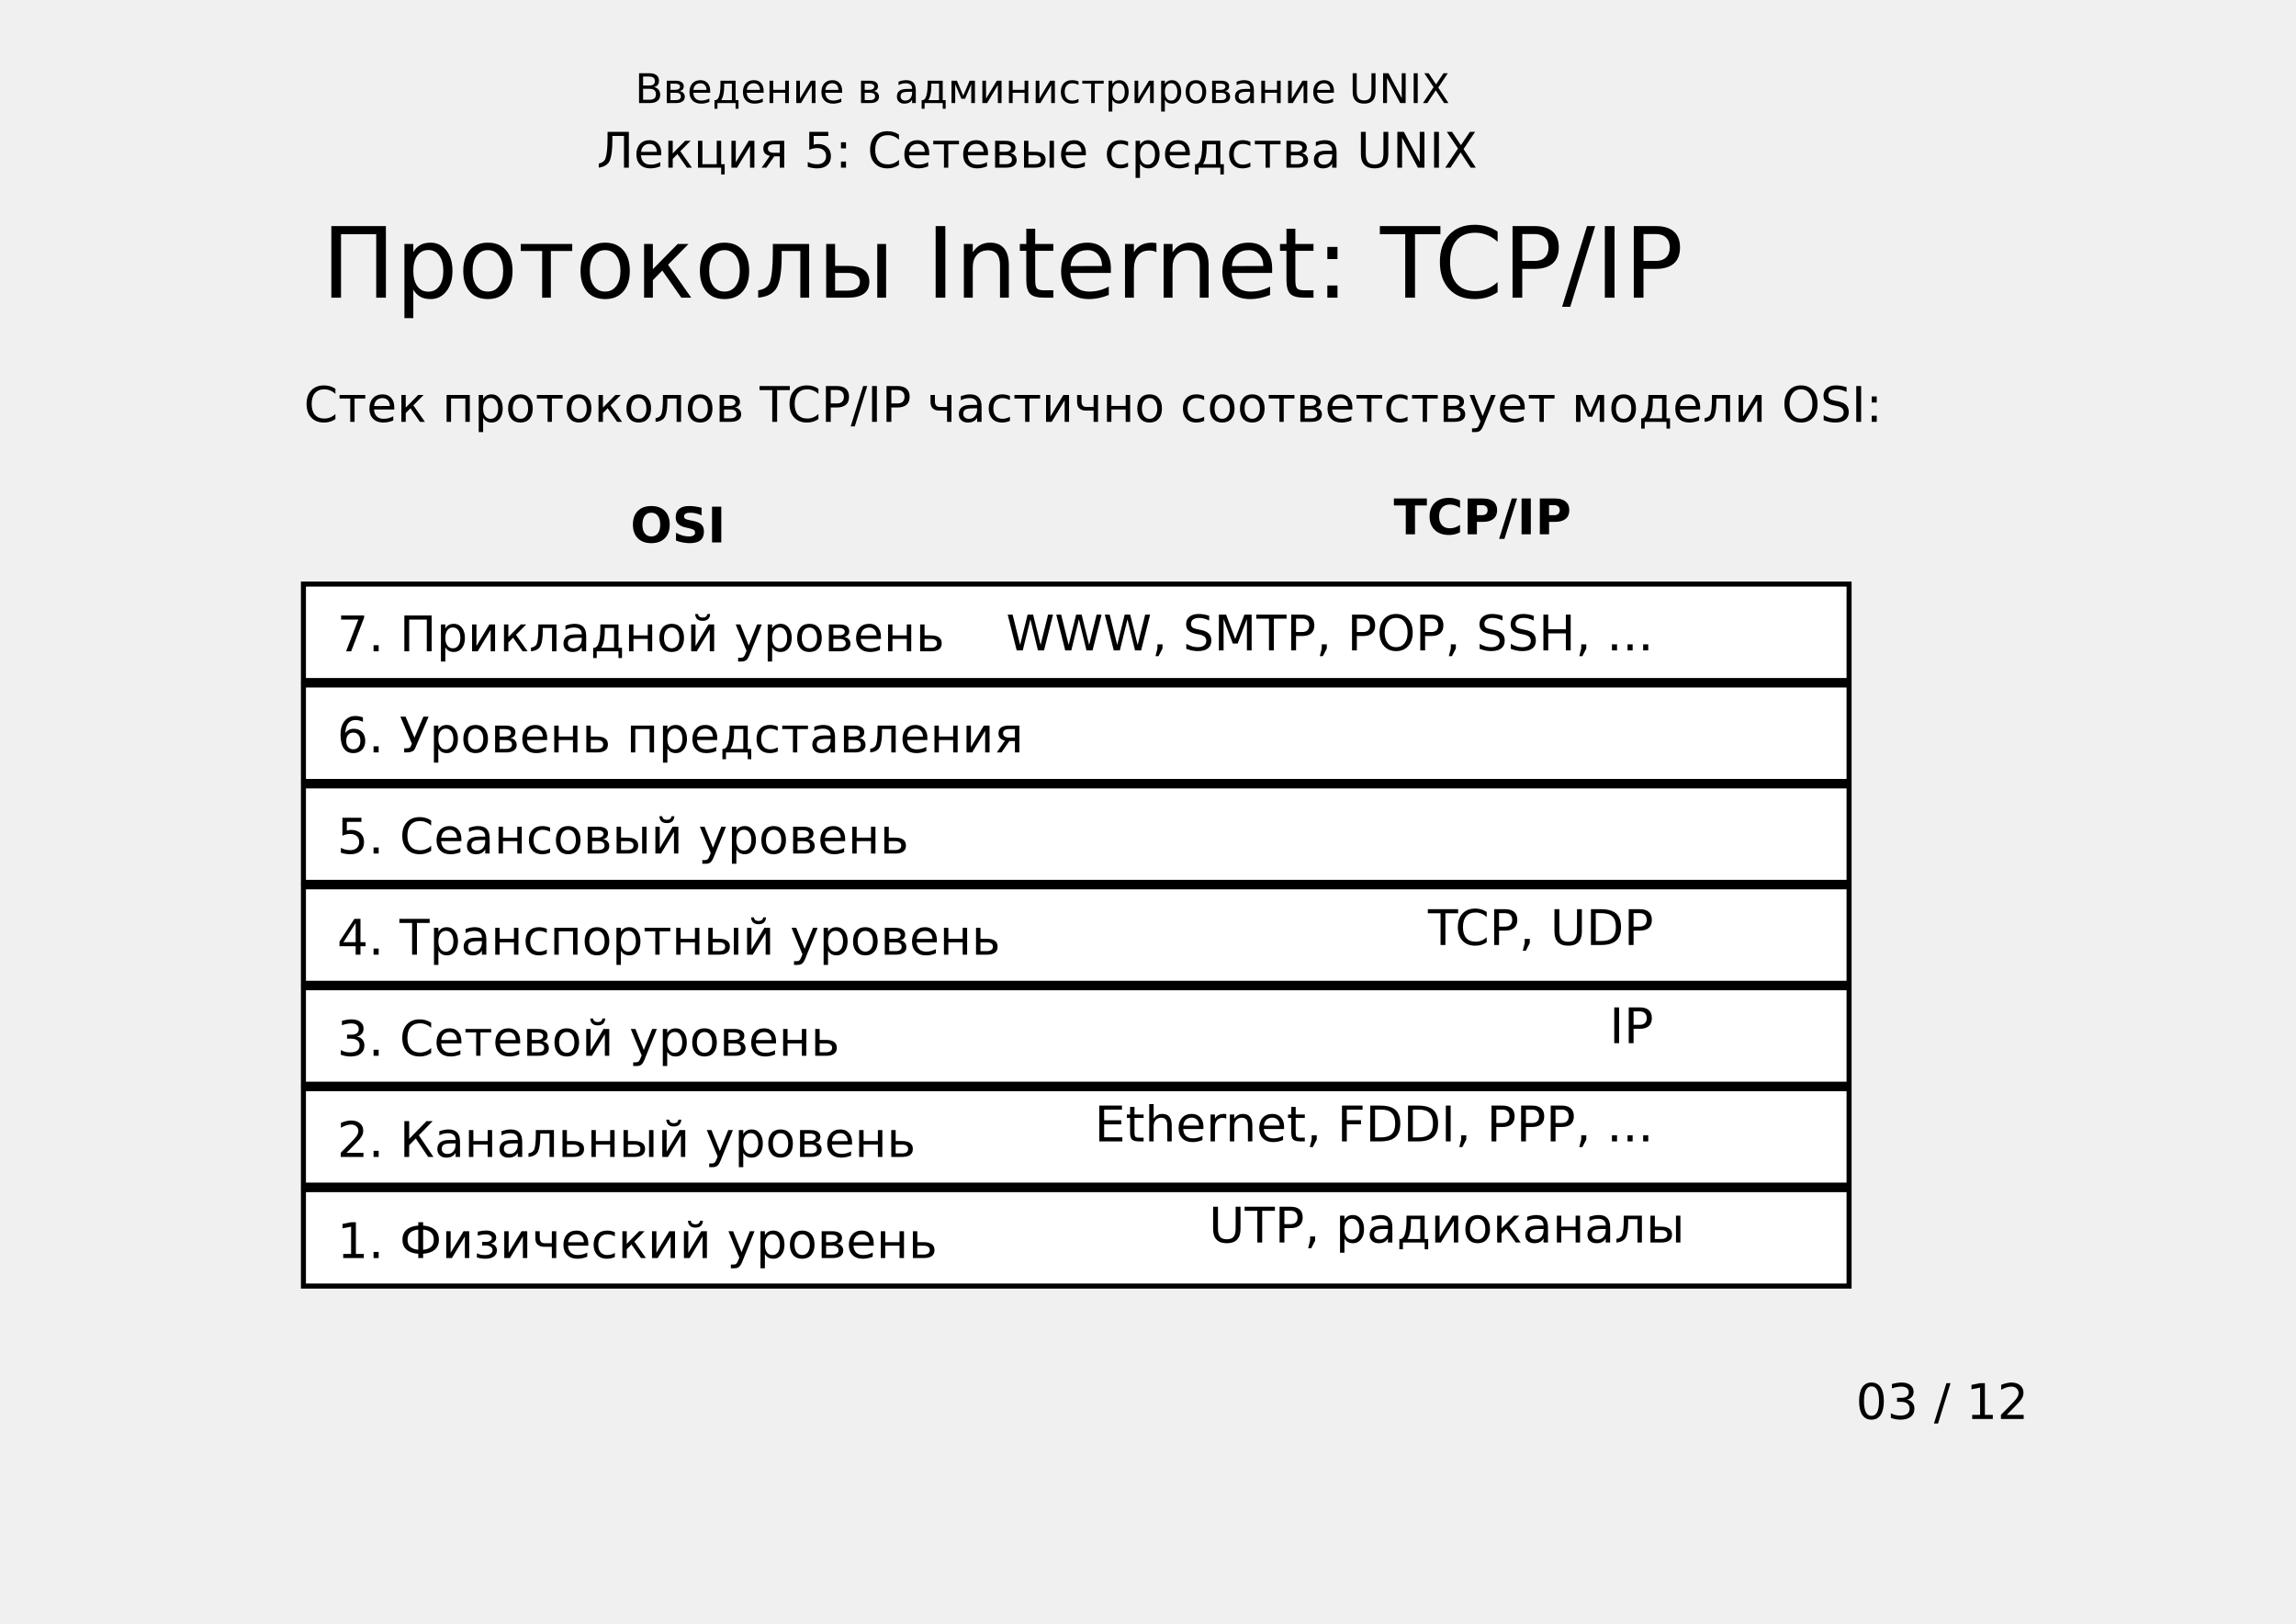
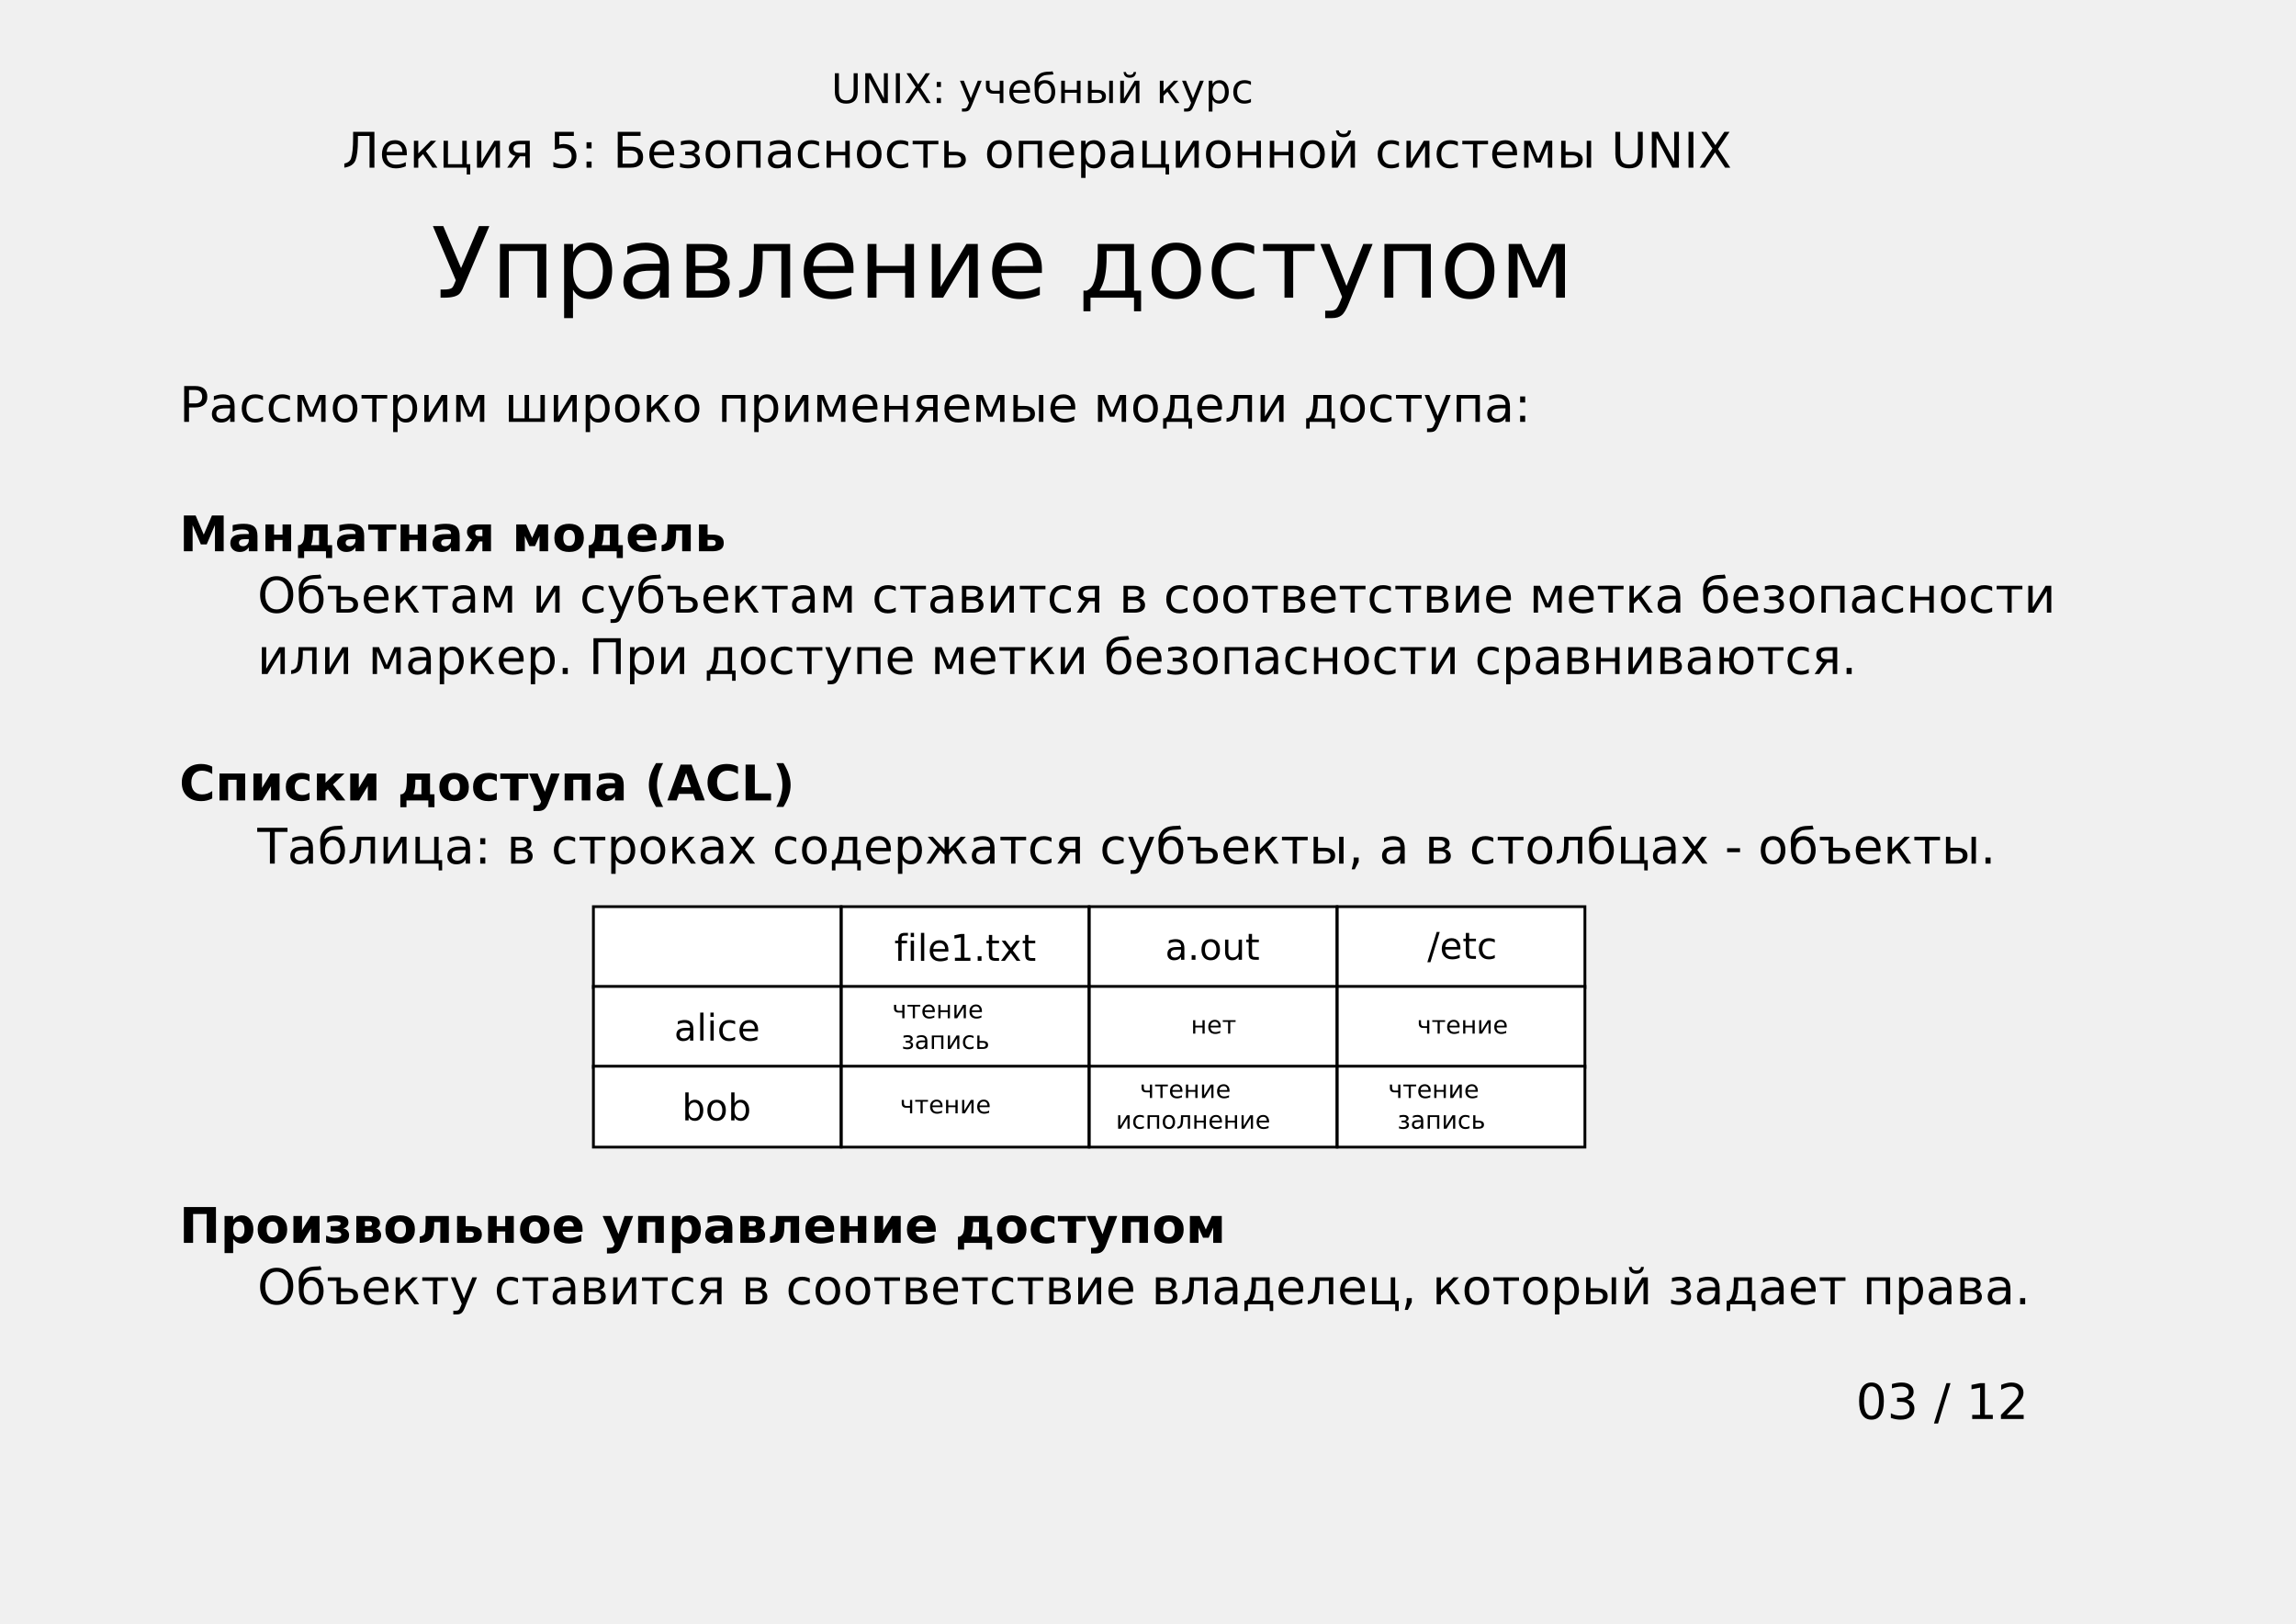
<svg xmlns="http://www.w3.org/2000/svg" width="841.89pt" height="595.276pt" id="svg2">
  <defs id="defs4">
    <marker orient="auto" refY="0.0" refX="0.0" id="Arrow2Mstart" style="overflow:visible">
      <path id="path2179" style="font-size:12.0;fill-rule:evenodd;stroke-width:0.625;stroke-linejoin:round" d="M 8.719,4.034 L -2.207,0.016 L 8.719,-4.002 C 6.973,-1.63 6.983,1.616 8.719,4.034 z " transform="scale(0.6) translate(-5,0)" />
    </marker>
    <marker orient="auto" refY="0.0" refX="0.0" id="Arrow2Mend" style="overflow:visible;">
      <path id="path2316" style="font-size:12.0;fill-rule:evenodd;stroke-width:0.625;stroke-linejoin:round;" d="M 8.719,4.034 L -2.207,0.016 L 8.719,-4.002 C 6.973,-1.63 6.983,1.616 8.719,4.034 z " transform="scale(0.6) rotate(180) translate(-5,0)" />
    </marker>
  </defs>
  <g id="layer4" />
  <g id="layer3">
    <text xml:space="preserve" style="font-size:24px;font-style:normal;font-variant:normal;font-weight:normal;font-stretch:normal;text-align:start;line-height:125%;writing-mode:lr-tb;text-anchor:start;fill:#000000;fill-opacity:1;stroke:none;stroke-width:1pt;stroke-linecap:butt;stroke-linejoin:miter;stroke-opacity:1;display:inline;font-family:Bitstream Vera Sans" x="907.349" y="693.62" id="text1334">
      <tspan id="tspan1336" x="907.349" y="693.62">03 / 12</tspan>
    </text>
-     <text xml:space="preserve" style="font-size:24px;font-style:normal;font-variant:normal;font-weight:normal;font-stretch:normal;text-align:start;line-height:125%;writing-mode:lr-tb;text-anchor:start;fill:#000000;fill-opacity:1;stroke:none;stroke-width:1pt;stroke-linecap:butt;stroke-linejoin:miter;stroke-opacity:1;font-family:Bitstream Vera Sans" x="148.539" y="206.202" id="text1342">
-       <tspan x="148.539" y="206.202" id="tspan2253">Стек протоколов TCP/IP частично соответствует модели OSI: </tspan>
-       <tspan x="148.539" y="237.097" id="tspan2251" />
+     <text xml:space="preserve" style="font-size:24px;font-style:normal;font-variant:normal;font-weight:normal;font-stretch:normal;text-align:start;line-height:125%;writing-mode:lr-tb;text-anchor:start;fill:#000000;fill-opacity:1;stroke:none;stroke-width:1pt;stroke-linecap:butt;stroke-linejoin:miter;stroke-opacity:1;font-family:Bitstream Vera Sans" x="87.683" y="206.202" id="text1342">
+       <tspan id="tspan1352" x="87.683" y="206.202" style="font-size:24px;font-style:normal;font-variant:normal;font-weight:normal;font-stretch:normal;text-align:start;line-height:130%;writing-mode:lr-tb;text-anchor:start;font-family:Bitstream Vera Sans">Рассмотрим широко применяемые модели доступа:</tspan>
+       <tspan x="87.683" y="238.333" id="tspan1618" />
+       <tspan x="87.683" y="269.471" id="tspan1620" style="font-family:Bitstream Vera Sans;font-weight:bold;font-style:normal;font-stretch:normal;font-variant:normal;font-size:24;text-anchor:start;text-align:start;writing-mode:lr;line-height:125%">Мандатная модель</tspan>
+       <tspan x="87.683" y="299.471" id="tspan1622">     Объектам и субъектам ставится в соответствие метка безопасности</tspan>
+       <tspan x="87.683" y="329.471" id="tspan1624">     или маркер. При доступе метки безопасности сравниваются.</tspan>
+       <tspan x="87.683" y="360.366" id="tspan1626" />
+       <tspan x="87.683" y="391.262" id="tspan1628" style="font-family:Bitstream Vera Sans;font-weight:bold;font-style:normal;font-stretch:normal;font-variant:normal;font-size:24;text-anchor:start;text-align:start;writing-mode:lr;line-height:125%">Списки доступа (ACL)</tspan>
+       <tspan x="87.683" y="422.157" id="tspan1632">     Таблица: в строках содержатся субъекты, а в столбцах - объекты.</tspan>
+       <tspan x="87.683" y="453.052" id="tspan1742" />
+       <tspan x="87.683" y="483.947" id="tspan1744" />
+       <tspan x="87.683" y="514.842" id="tspan1746" />
+       <tspan x="87.683" y="545.738" id="tspan1748" />
+       <tspan x="87.683" y="576.633" id="tspan1750" />
+       <tspan x="87.683" y="607.528" id="tspan1752" style="font-family:Bitstream Vera Sans;font-weight:bold;font-style:normal;font-stretch:normal;font-variant:normal;font-size:24;text-anchor:start;text-align:start;writing-mode:lr;line-height:125%">Произвольное управление доступом</tspan>
+       <tspan x="87.683" y="637.528" id="tspan1754">     Объекту ставится в соответствие владелец, который задает права.</tspan>
    </text>
-     <g id="g1876" transform="translate(-11.82504,-10.13574)">
-       <rect y="295.647" x="160.174" height="47.143" width="755.664" id="rect1324" style="fill:#ffffff;fill-opacity:1;fill-rule:nonzero;stroke:#000000;stroke-width:2.459;stroke-linecap:round;stroke-linejoin:miter;stroke-miterlimit:4;stroke-dasharray:none;stroke-dashoffset:0;stroke-opacity:1" />
-       <rect style="fill:#ffffff;fill-opacity:1;fill-rule:nonzero;stroke:#000000;stroke-width:2.459;stroke-linecap:round;stroke-linejoin:miter;stroke-miterlimit:4;stroke-dasharray:none;stroke-dashoffset:0;stroke-opacity:1" id="rect2056" width="755.664" height="47.143" x="160.174" y="344.98" />
-       <rect y="394.314" x="160.174" height="47.143" width="755.664" id="rect2058" style="fill:#ffffff;fill-opacity:1;fill-rule:nonzero;stroke:#000000;stroke-width:2.459;stroke-linecap:round;stroke-linejoin:miter;stroke-miterlimit:4;stroke-dasharray:none;stroke-dashoffset:0;stroke-opacity:1" />
-       <rect style="fill:#ffffff;fill-opacity:1;fill-rule:nonzero;stroke:#000000;stroke-width:2.459;stroke-linecap:round;stroke-linejoin:miter;stroke-miterlimit:4;stroke-dasharray:none;stroke-dashoffset:0;stroke-opacity:1" id="rect2060" width="755.664" height="47.143" x="160.174" y="443.647" />
-       <rect y="492.98" x="160.174" height="47.143" width="755.664" id="rect2062" style="fill:#ffffff;fill-opacity:1;fill-rule:nonzero;stroke:#000000;stroke-width:2.459;stroke-linecap:round;stroke-linejoin:miter;stroke-miterlimit:4;stroke-dasharray:none;stroke-dashoffset:0;stroke-opacity:1" />
-       <rect style="fill:#ffffff;fill-opacity:1;fill-rule:nonzero;stroke:#000000;stroke-width:2.459;stroke-linecap:round;stroke-linejoin:miter;stroke-miterlimit:4;stroke-dasharray:none;stroke-dashoffset:0;stroke-opacity:1" id="rect2064" width="755.664" height="47.143" x="160.174" y="542.314" />
-       <rect y="591.647" x="160.174" height="47.143" width="755.664" id="rect2066" style="fill:#ffffff;fill-opacity:1;fill-rule:nonzero;stroke:#000000;stroke-width:2.459;stroke-linecap:round;stroke-linejoin:miter;stroke-miterlimit:4;stroke-dasharray:none;stroke-dashoffset:0;stroke-opacity:1" />
-       <text id="text1306" y="328.504" x="176.631" style="font-size:24px;font-style:normal;font-variant:normal;font-weight:normal;font-stretch:normal;text-align:start;line-height:200%;writing-mode:lr-tb;text-anchor:start;fill:#000000;fill-opacity:1;stroke:none;stroke-width:1pt;stroke-linecap:butt;stroke-linejoin:miter;stroke-opacity:1;font-family:Bitstream Vera Sans" xml:space="preserve">
-         <tspan y="328.504" x="176.631" id="tspan1308">7. Прикладной уровень</tspan>
-         <tspan id="tspan1312" y="377.937" x="176.631">6. Уровень представления</tspan>
-         <tspan id="tspan1314" y="427.369" x="176.631">5. Сеансовый уровень</tspan>
-         <tspan id="tspan1316" y="476.801" x="176.631">4. Транспортный уровень</tspan>
-         <tspan id="tspan1318" y="526.234" x="176.631">3. Сетевой уровень</tspan>
-         <tspan id="tspan1320" y="575.666" x="176.631">2. Канальный уровень</tspan>
-         <tspan id="tspan1322" y="625.098" x="176.631">1. Физический уровень</tspan>
-       </text>
-       <text id="text1386" y="275.3" x="320.051" style="font-size:24px;font-style:normal;font-variant:normal;font-weight:bold;font-stretch:normal;text-align:start;line-height:125%;writing-mode:lr-tb;text-anchor:start;fill:#000000;fill-opacity:1;stroke:none;stroke-width:1pt;stroke-linecap:butt;stroke-linejoin:miter;stroke-opacity:1;font-family:Bitstream Vera Sans" xml:space="preserve">
-         <tspan y="275.3" x="320.051" id="tspan1388">OSI</tspan>
-       </text>
-       <text id="text1390" y="328.071" x="888.895" style="font-size:24px;font-style:normal;font-variant:normal;font-weight:normal;font-stretch:normal;text-align:end;line-height:200%;writing-mode:lr-tb;text-anchor:end;fill:#000000;fill-opacity:1;stroke:none;stroke-width:1pt;stroke-linecap:butt;stroke-linejoin:miter;stroke-opacity:1;font-family:Bitstream Vera Sans" xml:space="preserve">
-         <tspan y="328.071" x="888.895" id="tspan1392">WWW, SMTP, POP, SSH, ...</tspan>
-         <tspan id="tspan1394" y="376.071" x="888.895" />
-         <tspan id="tspan1396" y="424.071" x="888.895" />
-         <tspan id="tspan1398" y="472.071" x="888.895">TCP, UDP</tspan>
-         <tspan id="tspan1400" y="520.071" x="888.895">IP</tspan>
-         <tspan id="tspan1402" y="568.071" x="888.895">Ethernet, FDDI, PPP, ...</tspan>
-         <tspan id="tspan1404" y="617.503" x="888.895">UTP, радиоканалы</tspan>
-       </text>
-       <text id="text1406" y="271.308" x="693.18" style="font-size:24px;font-style:normal;font-variant:normal;font-weight:bold;font-stretch:normal;text-align:start;line-height:125%;writing-mode:lr-tb;text-anchor:start;fill:#000000;fill-opacity:1;stroke:none;stroke-width:1pt;stroke-linecap:butt;stroke-linejoin:miter;stroke-opacity:1;font-family:Bitstream Vera Sans" xml:space="preserve">
-         <tspan y="271.308" x="693.18" id="tspan1408">TCP/IP</tspan>
-       </text>
-     </g>
+     <rect style="fill:#ffffff;fill-opacity:1;fill-rule:nonzero;stroke:#000000;stroke-width:1.375;stroke-linecap:round;stroke-linejoin:miter;stroke-miterlimit:4;stroke-dasharray:none;stroke-dashoffset:0;stroke-opacity:1" id="rect1634" width="121.083" height="39.562" x="290.12" y="443.185" />
+     <rect y="443.185" x="411.342" height="39.562" width="121.083" id="rect1638" style="fill:#ffffff;fill-opacity:1;fill-rule:nonzero;stroke:#000000;stroke-width:1.375;stroke-linecap:round;stroke-linejoin:miter;stroke-miterlimit:4;stroke-dasharray:none;stroke-dashoffset:0;stroke-opacity:1" />
+     <rect y="443.185" x="532.564" height="39.562" width="121.083" id="rect1640" style="fill:#ffffff;fill-opacity:1;fill-rule:nonzero;stroke:#000000;stroke-width:1.375;stroke-linecap:round;stroke-linejoin:miter;stroke-miterlimit:4;stroke-dasharray:none;stroke-dashoffset:0;stroke-opacity:1" />
+     <rect style="fill:#ffffff;fill-opacity:1;fill-rule:nonzero;stroke:#000000;stroke-width:1.375;stroke-linecap:round;stroke-linejoin:miter;stroke-miterlimit:4;stroke-dasharray:none;stroke-dashoffset:0;stroke-opacity:1" id="rect1642" width="121.083" height="39.562" x="653.787" y="443.185" />
+     <rect y="482.18" x="290.12" height="39.562" width="121.083" id="rect1644" style="fill:#ffffff;fill-opacity:1;fill-rule:nonzero;stroke:#000000;stroke-width:1.375;stroke-linecap:round;stroke-linejoin:miter;stroke-miterlimit:4;stroke-dasharray:none;stroke-dashoffset:0;stroke-opacity:1" />
+     <rect style="fill:#ffffff;fill-opacity:1;fill-rule:nonzero;stroke:#000000;stroke-width:1.375;stroke-linecap:round;stroke-linejoin:miter;stroke-miterlimit:4;stroke-dasharray:none;stroke-dashoffset:0;stroke-opacity:1" id="rect1646" width="121.083" height="39.562" x="411.342" y="482.18" />
+     <rect style="fill:#ffffff;fill-opacity:1;fill-rule:nonzero;stroke:#000000;stroke-width:1.375;stroke-linecap:round;stroke-linejoin:miter;stroke-miterlimit:4;stroke-dasharray:none;stroke-dashoffset:0;stroke-opacity:1" id="rect1648" width="121.083" height="39.562" x="532.564" y="482.18" />
+     <rect y="482.18" x="653.787" height="39.562" width="121.083" id="rect1650" style="fill:#ffffff;fill-opacity:1;fill-rule:nonzero;stroke:#000000;stroke-width:1.375;stroke-linecap:round;stroke-linejoin:miter;stroke-miterlimit:4;stroke-dasharray:none;stroke-dashoffset:0;stroke-opacity:1" />
+     <rect style="fill:#ffffff;fill-opacity:1;fill-rule:nonzero;stroke:#000000;stroke-width:1.375;stroke-linecap:round;stroke-linejoin:miter;stroke-miterlimit:4;stroke-dasharray:none;stroke-dashoffset:0;stroke-opacity:1" id="rect1652" width="121.083" height="39.562" x="290.12" y="521.174" />
+     <rect y="521.174" x="411.342" height="39.562" width="121.083" id="rect1654" style="fill:#ffffff;fill-opacity:1;fill-rule:nonzero;stroke:#000000;stroke-width:1.375;stroke-linecap:round;stroke-linejoin:miter;stroke-miterlimit:4;stroke-dasharray:none;stroke-dashoffset:0;stroke-opacity:1" />
+     <rect y="521.174" x="532.564" height="39.562" width="121.083" id="rect1656" style="fill:#ffffff;fill-opacity:1;fill-rule:nonzero;stroke:#000000;stroke-width:1.375;stroke-linecap:round;stroke-linejoin:miter;stroke-miterlimit:4;stroke-dasharray:none;stroke-dashoffset:0;stroke-opacity:1" />
+     <rect style="fill:#ffffff;fill-opacity:1;fill-rule:nonzero;stroke:#000000;stroke-width:1.375;stroke-linecap:round;stroke-linejoin:miter;stroke-miterlimit:4;stroke-dasharray:none;stroke-dashoffset:0;stroke-opacity:1" id="rect1658" width="121.083" height="39.562" x="653.787" y="521.174" />
+     <text xml:space="preserve" style="font-size:18px;font-style:normal;font-variant:normal;font-weight:normal;font-stretch:normal;text-align:start;line-height:125%;writing-mode:lr-tb;text-anchor:start;fill:#000000;fill-opacity:1;stroke:none;stroke-width:1pt;stroke-linecap:butt;stroke-linejoin:miter;stroke-opacity:1;font-family:Bitstream Vera Sans" x="329.594" y="508.671" id="text1678">
+       <tspan id="tspan1680" x="329.594" y="508.671">alice</tspan>
+     </text>
+     <text id="text1694" y="547.666" x="333.408" style="font-size:18px;font-style:normal;font-variant:normal;font-weight:normal;font-stretch:normal;text-align:start;line-height:125%;writing-mode:lr-tb;text-anchor:start;fill:#000000;fill-opacity:1;stroke:none;stroke-width:1pt;stroke-linecap:butt;stroke-linejoin:miter;stroke-opacity:1;font-family:Bitstream Vera Sans" xml:space="preserve">
+       <tspan y="547.666" x="333.408" id="tspan1696">bob</tspan>
+     </text>
+     <text id="text1698" y="469.677" x="437.215" style="font-size:18px;font-style:normal;font-variant:normal;font-weight:normal;font-stretch:normal;text-align:start;line-height:125%;writing-mode:lr-tb;text-anchor:start;fill:#000000;fill-opacity:1;stroke:none;stroke-width:1pt;stroke-linecap:butt;stroke-linejoin:miter;stroke-opacity:1;font-family:Bitstream Vera Sans" xml:space="preserve">
+       <tspan y="469.677" x="437.215" id="tspan1700">file1.txt</tspan>
+     </text>
+     <text xml:space="preserve" style="font-size:18px;font-style:normal;font-variant:normal;font-weight:normal;font-stretch:normal;text-align:start;line-height:125%;writing-mode:lr-tb;text-anchor:start;fill:#000000;fill-opacity:1;stroke:none;stroke-width:1pt;stroke-linecap:butt;stroke-linejoin:miter;stroke-opacity:1;font-family:Bitstream Vera Sans" x="569.652" y="469.158" id="text1702">
+       <tspan id="tspan1704" x="569.652" y="469.158">a.out</tspan>
+     </text>
+     <text id="text1706" y="468.692" x="697.827" style="font-size:18px;font-style:normal;font-variant:normal;font-weight:normal;font-stretch:normal;text-align:start;line-height:125%;writing-mode:lr-tb;text-anchor:start;fill:#000000;fill-opacity:1;stroke:none;stroke-width:1pt;stroke-linecap:butt;stroke-linejoin:miter;stroke-opacity:1;font-family:Bitstream Vera Sans" xml:space="preserve">
+       <tspan y="468.692" x="697.827" id="tspan1708">/etc</tspan>
+     </text>
+     <text xml:space="preserve" style="font-size:12px;font-style:normal;font-variant:normal;font-weight:normal;font-stretch:normal;text-align:center;line-height:125%;writing-mode:lr-tb;text-anchor:middle;fill:#000000;fill-opacity:1;stroke:none;stroke-width:1pt;stroke-linecap:butt;stroke-linejoin:miter;stroke-opacity:1;font-family:Bitstream Vera Sans" x="471.804" y="497.733" id="text1710">
+       <tspan id="tspan1712" x="471.804" y="497.733">чтение</tspan>
+       <tspan x="471.804" y="512.733" id="tspan1714">запись</tspan>
+     </text>
+     <text id="text1716" y="544.242" x="471.76" style="font-size:12px;font-style:normal;font-variant:normal;font-weight:normal;font-stretch:normal;text-align:center;line-height:125%;writing-mode:lr-tb;text-anchor:middle;fill:#000000;fill-opacity:1;stroke:none;stroke-width:1pt;stroke-linecap:butt;stroke-linejoin:miter;stroke-opacity:1;font-family:Bitstream Vera Sans" xml:space="preserve">
+       <tspan id="tspan1720" y="544.242" x="471.76">чтение</tspan>
+     </text>
+     <text xml:space="preserve" style="font-size:12px;font-style:normal;font-variant:normal;font-weight:normal;font-stretch:normal;text-align:center;line-height:125%;writing-mode:lr-tb;text-anchor:middle;fill:#000000;fill-opacity:1;stroke:none;stroke-width:1pt;stroke-linecap:butt;stroke-linejoin:miter;stroke-opacity:1;font-family:Bitstream Vera Sans" x="592.857" y="536.728" id="text1722">
+       <tspan x="592.857" y="536.728" id="tspan1724">чтение</tspan>
+       <tspan x="592.857" y="551.728" id="tspan1726">исполнение</tspan>
+     </text>
+     <text xml:space="preserve" style="font-size:12px;font-style:normal;font-weight:normal;fill:#000000;fill-opacity:1;stroke:none;stroke-width:1pt;stroke-linecap:butt;stroke-linejoin:miter;stroke-opacity:1;font-family:Bitstream Vera Sans" x="582.222" y="505.248" id="text1728">
+       <tspan id="tspan1730" x="582.222" y="505.248">нет</tspan>
+     </text>
+     <text xml:space="preserve" style="font-size:12px;font-style:normal;font-weight:normal;fill:#000000;fill-opacity:1;stroke:none;stroke-width:1pt;stroke-linecap:butt;stroke-linejoin:miter;stroke-opacity:1;font-family:Bitstream Vera Sans" x="692.783" y="505.248" id="text1732">
+       <tspan id="tspan1734" x="692.783" y="505.248">чтение</tspan>
+     </text>
+     <text id="text1736" y="536.728" x="714.249" style="font-size:12px;font-style:normal;font-variant:normal;font-weight:normal;font-stretch:normal;text-align:center;line-height:125%;writing-mode:lr-tb;text-anchor:middle;fill:#000000;fill-opacity:1;stroke:none;stroke-width:1pt;stroke-linecap:butt;stroke-linejoin:miter;stroke-opacity:1;font-family:Bitstream Vera Sans" xml:space="preserve">
+       <tspan y="536.728" x="714.249" id="tspan1738">чтение</tspan>
+       <tspan id="tspan1740" y="551.728" x="714.249">запись</tspan>
+     </text>
  </g>
  <g id="layer1" style="display:inline">
    <text xml:space="preserve" style="font-size:24px;font-style:normal;font-variant:normal;font-weight:normal;font-stretch:normal;text-align:center;line-height:125%;writing-mode:lr-tb;text-anchor:middle;fill:#000000;fill-opacity:1;stroke:none;stroke-width:1pt;stroke-linecap:butt;stroke-linejoin:miter;stroke-opacity:1;font-family:Bitstream Vera Sans" x="526.099" y="81.957" id="text1326">
-       <tspan id="tspan1328" x="526.099" y="81.957">Лекция 5: Сетевые средства UNIX</tspan>
+       <tspan id="tspan1328" x="526.099" y="81.957">Лекция 5: Безопасность операционной системы UNIX</tspan>
    </text>
    <text xml:space="preserve" style="font-size:48px;font-style:normal;font-variant:normal;font-weight:normal;font-stretch:normal;text-align:center;line-height:125%;writing-mode:lr-tb;text-anchor:middle;fill:#000000;fill-opacity:1;stroke:none;stroke-width:1pt;stroke-linecap:butt;stroke-linejoin:miter;stroke-opacity:1;font-family:Bitstream Vera Sans" x="528.279" y="145.507" id="text1330">
-       <tspan id="tspan1332" x="528.279" y="145.507">Протоколы Internet: TCP/IP</tspan>
+       <tspan id="tspan1332" x="528.279" y="145.507">Управление доступом</tspan>
    </text>
    <text xml:space="preserve" style="font-size:20px;font-style:normal;font-variant:normal;font-weight:normal;font-stretch:normal;text-align:center;line-height:125%;writing-mode:lr-tb;text-anchor:middle;fill:#000000;fill-opacity:1;stroke:none;stroke-width:1pt;stroke-linecap:butt;stroke-linejoin:miter;stroke-opacity:1;display:inline;font-family:Bitstream Vera Sans" x="525.522" y="50.379" id="text10267">
-       <tspan id="tspan10269" x="525.522" y="50.379">Введение в администрирование UNIX</tspan>
+       <tspan id="tspan10269" x="525.522" y="50.379">UNIX: учебный курс</tspan>
    </text>
  </g>
</svg>
